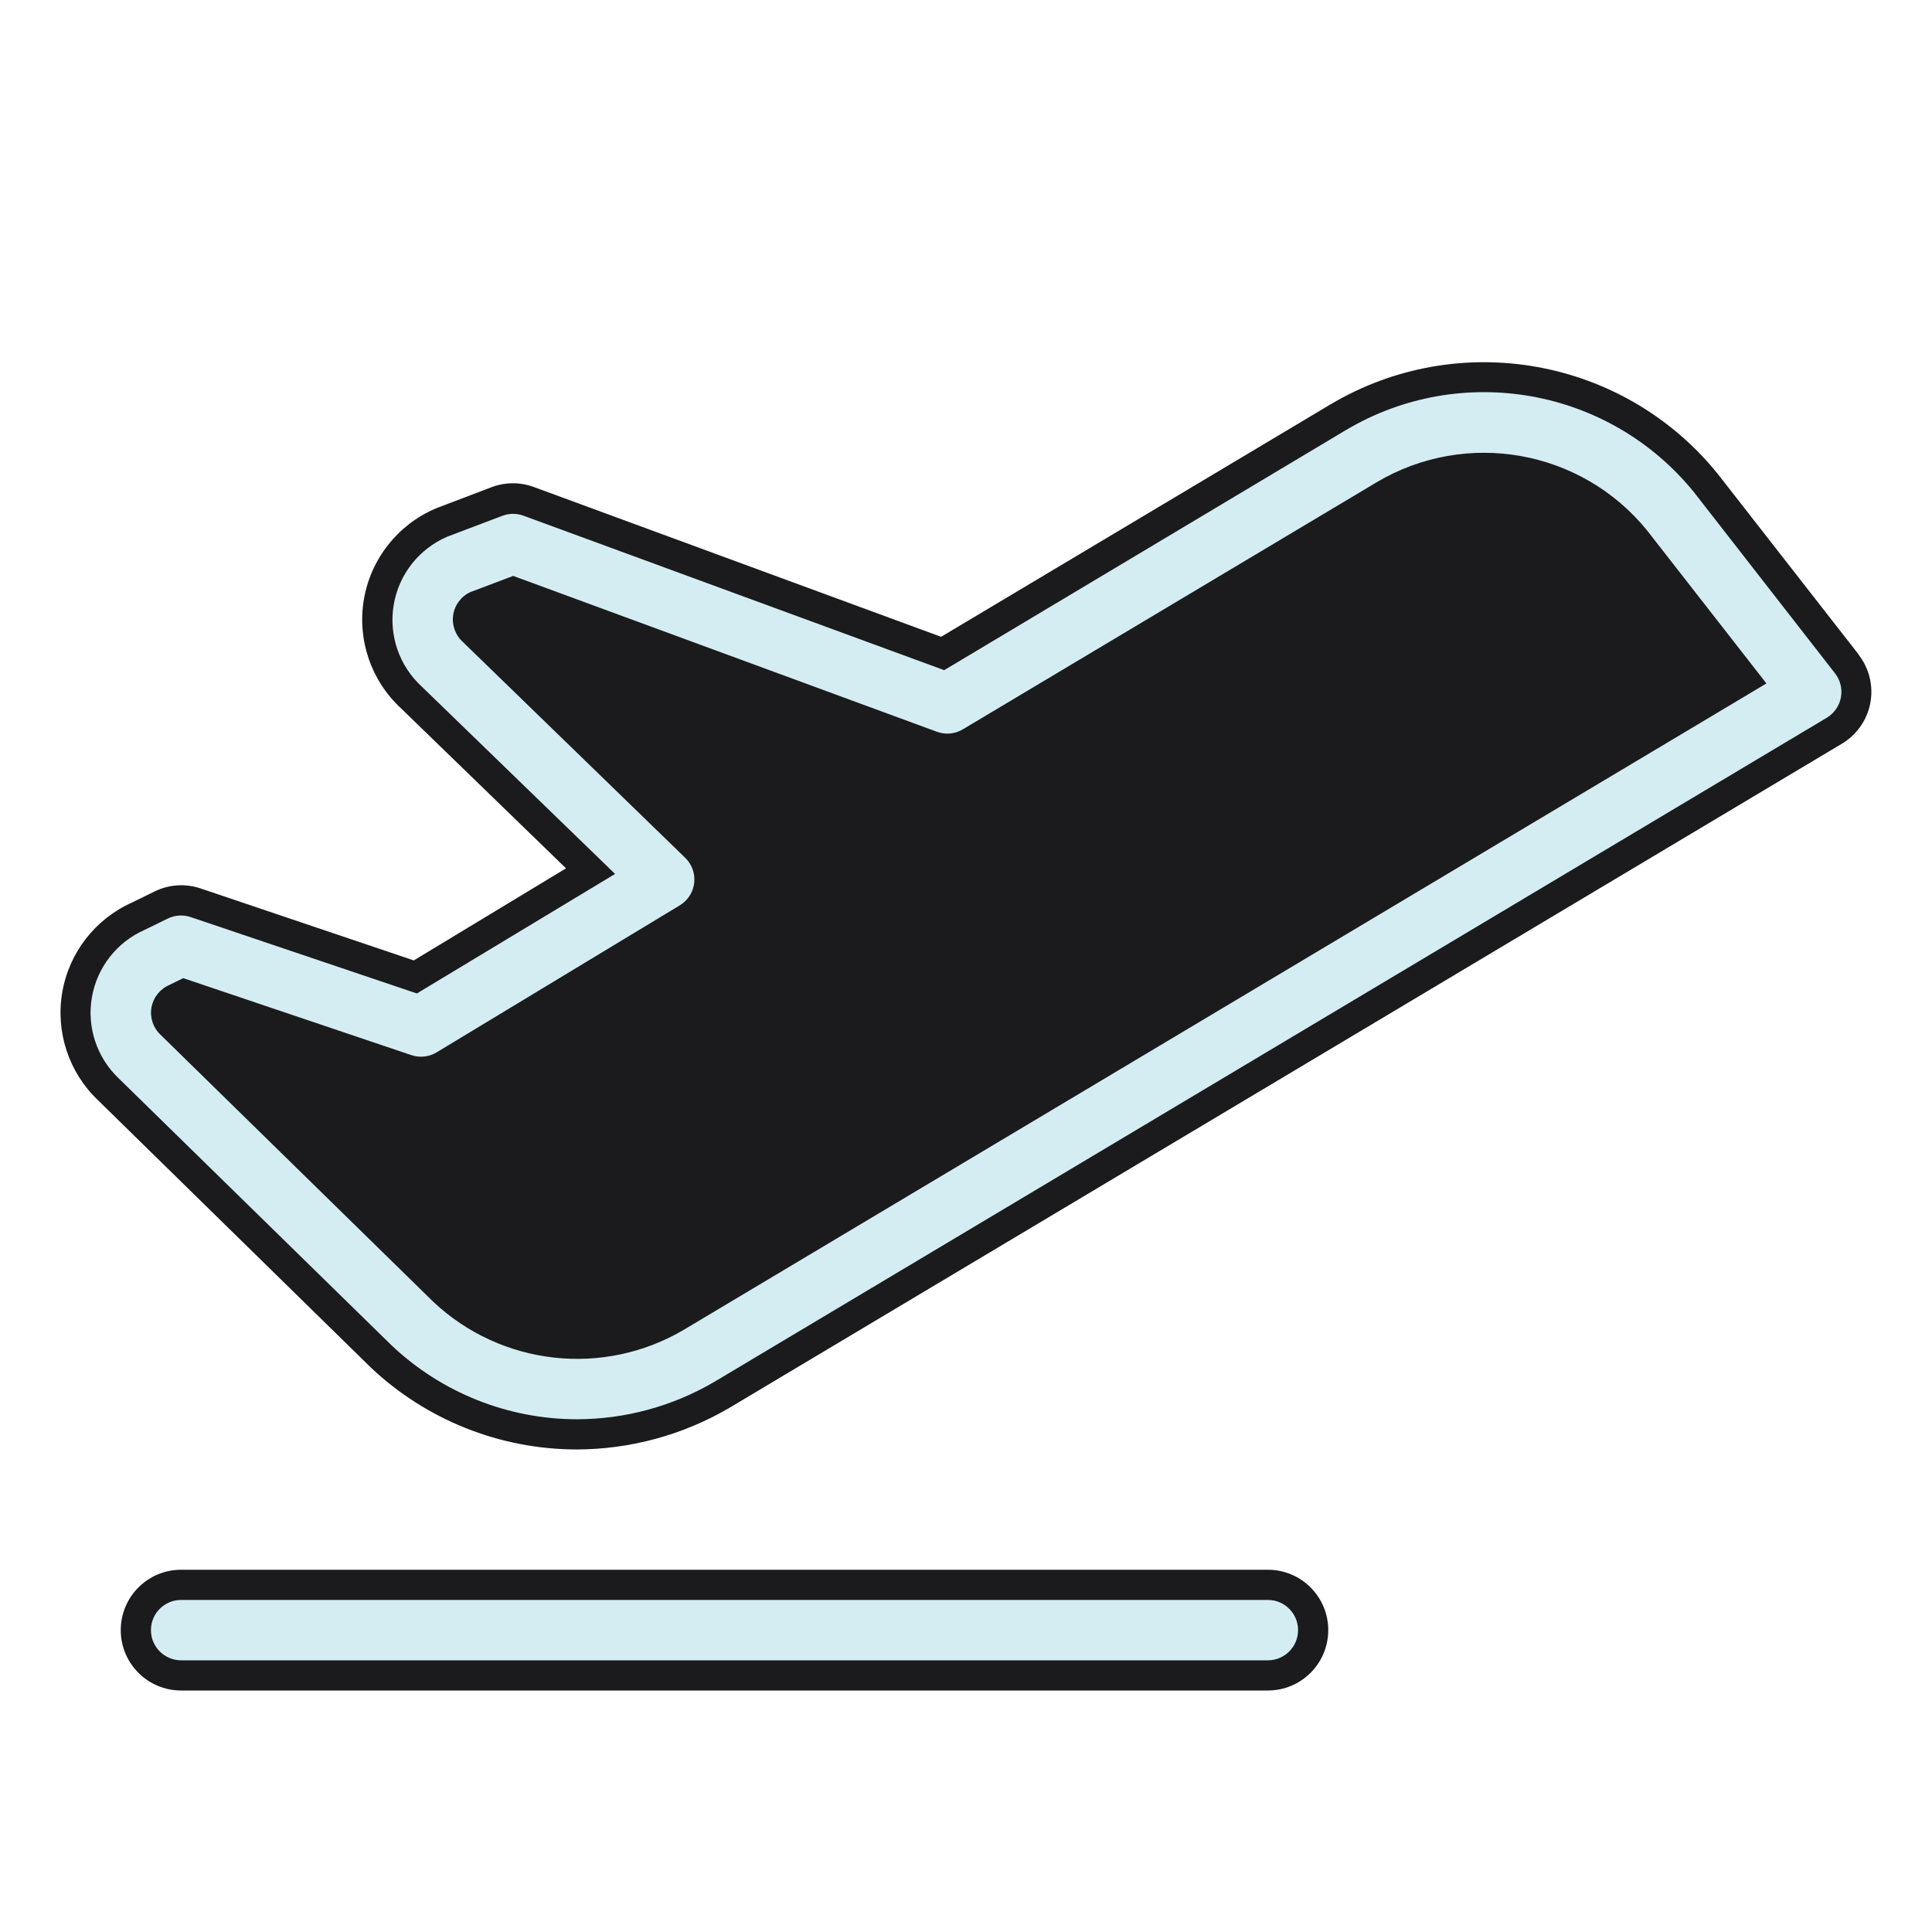
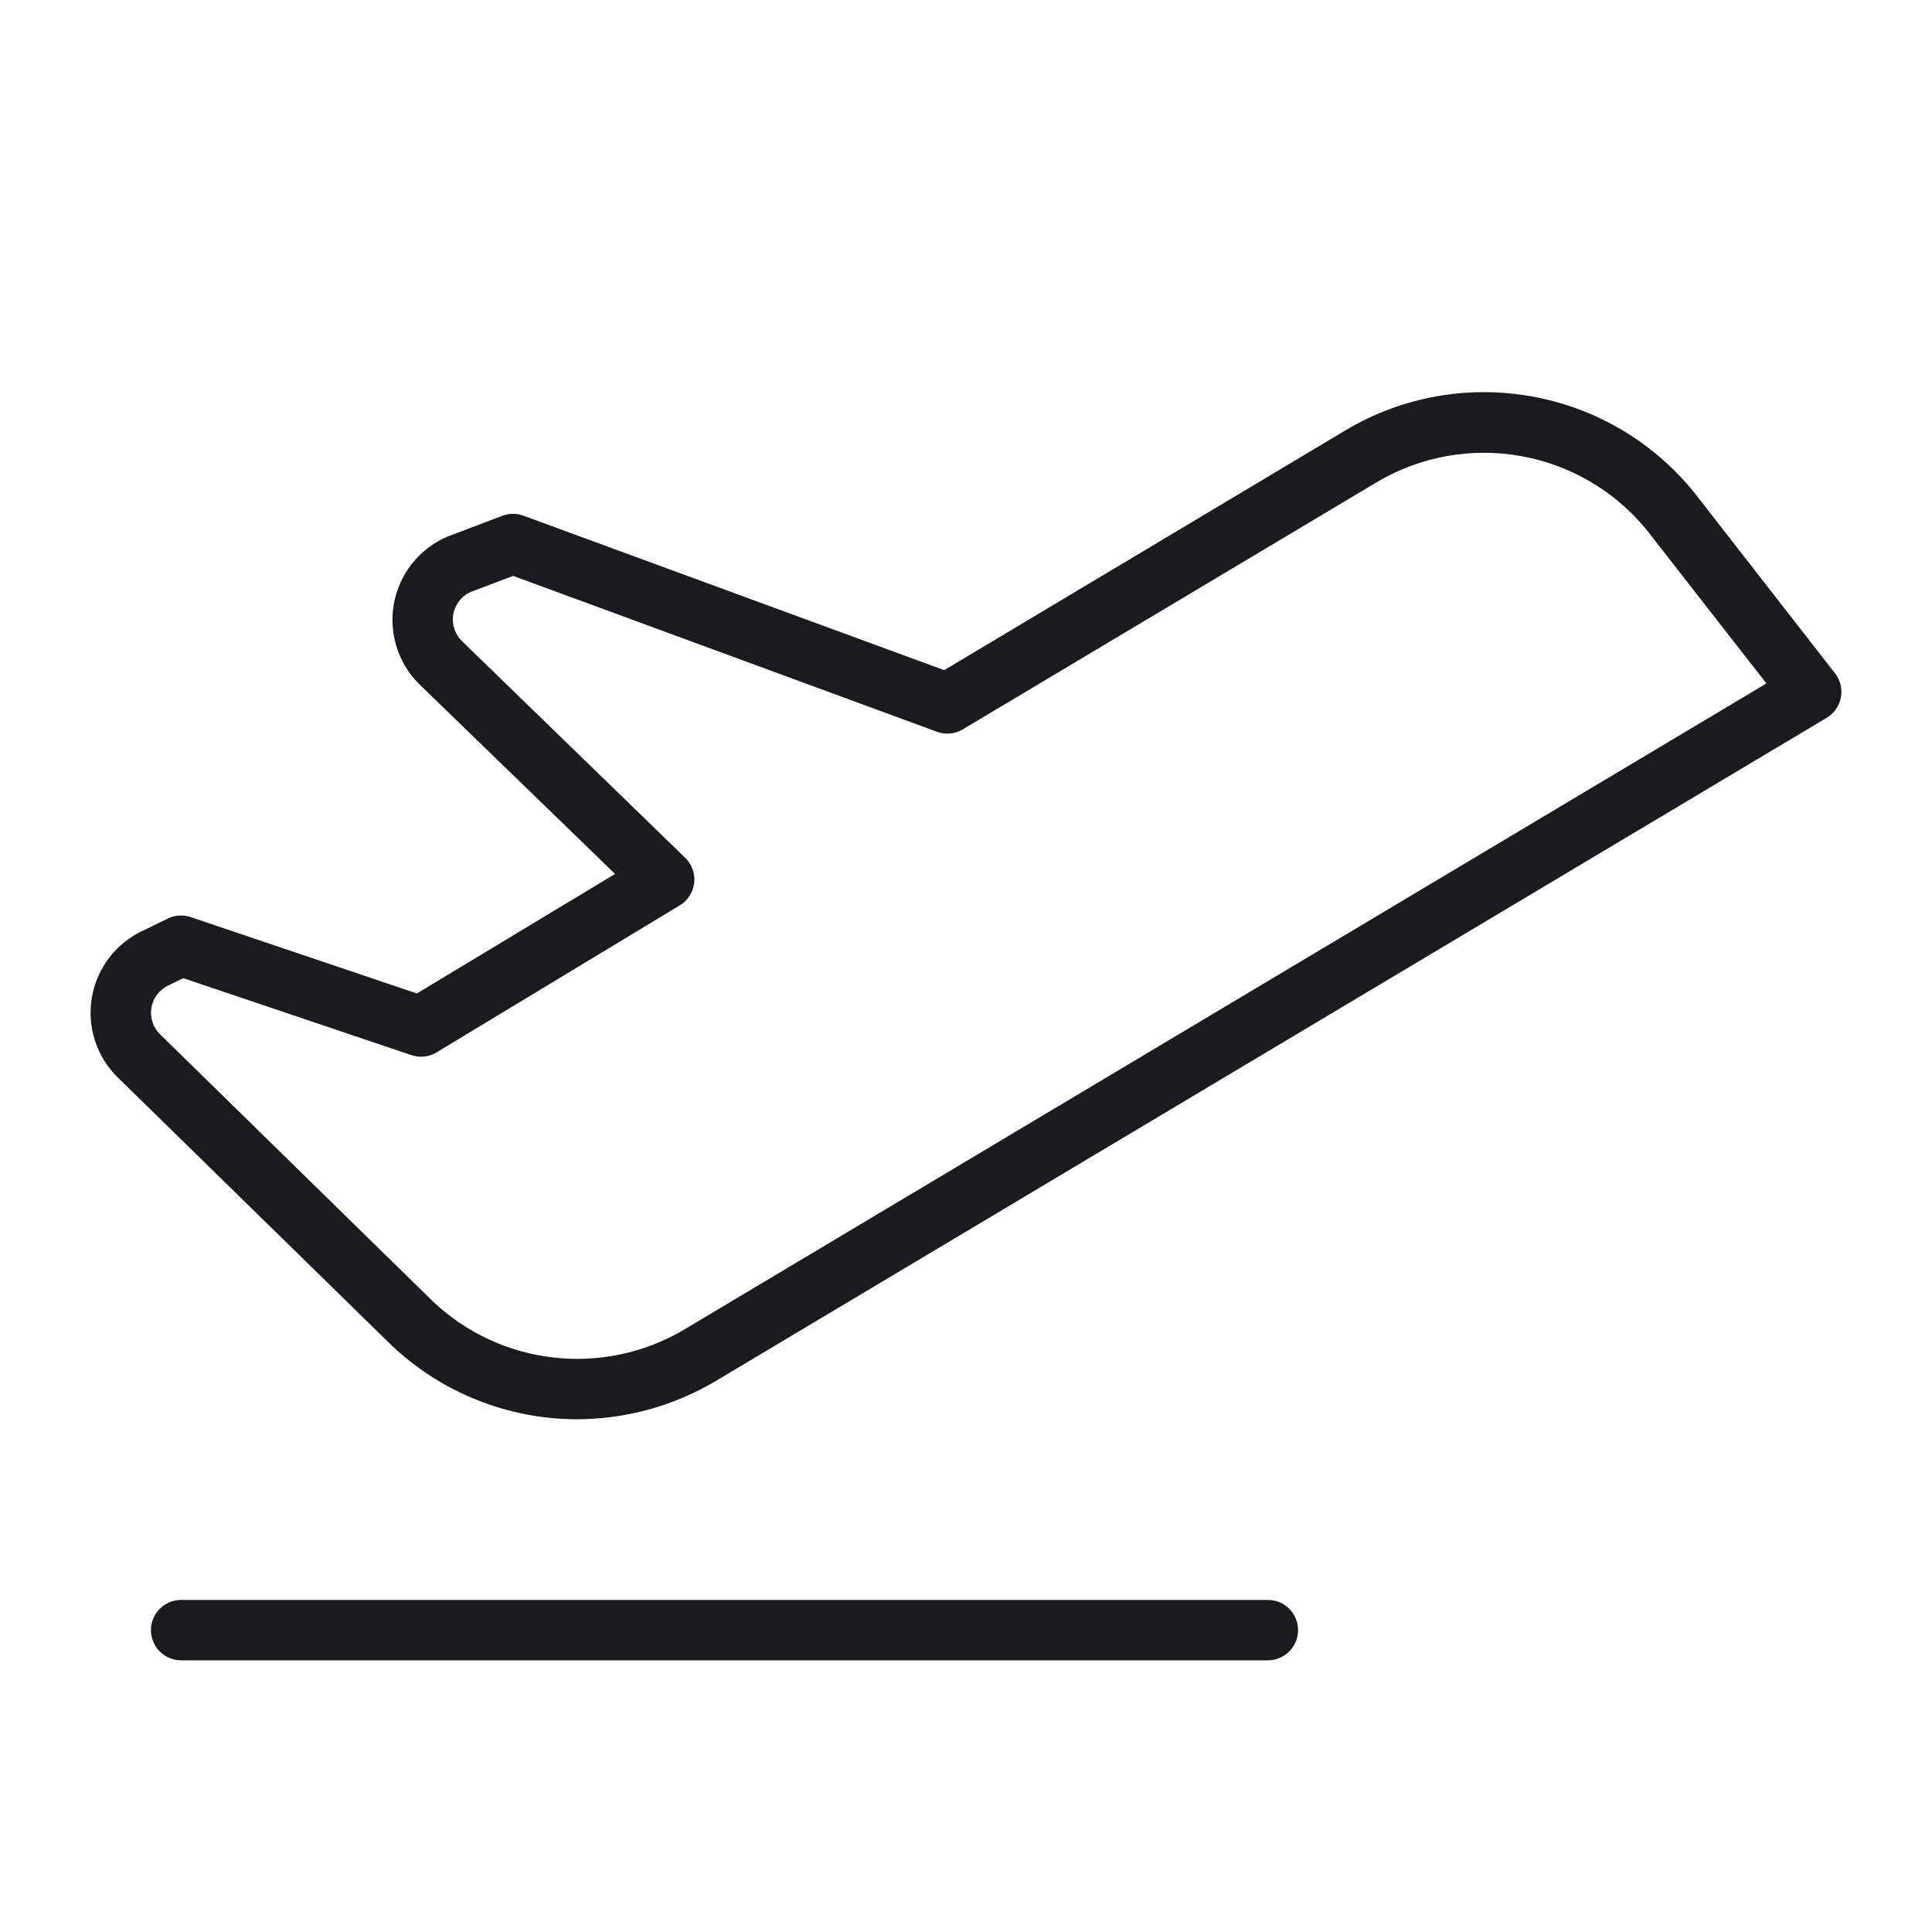
- <svg xmlns="http://www.w3.org/2000/svg" viewBox="0 0 256 256" width="48" height="48">
-   <path fill="#1b1b1d" d="M176 216a8 8 0 0 1-8 8H24a8 8 0 0 1 0-16h144a8 8 0 0 1 8 8m70.31-129.24l-18.64-23.89l-.12-.15a39.82 39.82 0 0 0-51.28-9.12L124.7 84.38L70.76 64.54a8 8 0 0 0-5.59 0L58 67.27l-.32.13a16 16 0 0 0-4.53 26.47L75 115.06l-20.17 12.2l-28.26-9.54a8 8 0 0 0-6.08.4l-3 1.47A16 16 0 0 0 13 145.8l36 35.27l.12.12a39.78 39.78 0 0 0 27.28 10.87a40.2 40.2 0 0 0 20.26-5.52l147.41-88a8 8 0 0 0 2.21-11.78Z" />
-   <path fill="#d4edf3" d="M172 216a4 4 0 0 1-4 4H24a4 4 0 0 1 0-8h144a4 4 0 0 1 4 4m71.93-123.59a4 4 0 0 1-1.88 2.7l-147.41 88a36.15 36.15 0 0 1-18.2 4.95a35.78 35.78 0 0 1-24.55-9.79l-36.16-35.38a12 12 0 0 1 3.44-19.68l3.07-1.5a4 4 0 0 1 3-.2l30 10.13L81.5 115.8L55.91 91a12 12 0 0 1 3.36-19.89l.16-.06l7.15-2.71a4 4 0 0 1 2.8 0l55.73 20.46L178.32 57a35.83 35.83 0 0 1 46.14 8.22l18.69 24a4 4 0 0 1 .78 3.19m-9.87-1.85l-15.85-20.32a27.85 27.85 0 0 0-35.81-6.33l-54.82 32.73a4 4 0 0 1-3.44.32L68 76.31l-5.66 2.14a4 4 0 0 0-1 6.62a1 1 0 0 0 .11.11l29.35 28.49a4 4 0 0 1-.72 6.29l-32.22 19.48a4 4 0 0 1-3.35.37l-30.23-10.2l-1.67.82l-.18.09a4 4 0 0 0-1.16 6.59l36.15 35.39a27.82 27.82 0 0 0 33.16 3.72Z" />
+ <svg xmlns="http://www.w3.org/2000/svg" width="1em" height="1em" viewBox="0 0 256 256">
+   <path fill="#1b1b1d" d="M172 216a4 4 0 0 1-4 4H24a4 4 0 0 1 0-8h144a4 4 0 0 1 4 4m71.93-123.59a4 4 0 0 1-1.88 2.7l-147.41 88a36.15 36.15 0 0 1-18.2 4.95a35.78 35.78 0 0 1-24.55-9.79l-36.16-35.38a12 12 0 0 1 3.44-19.68l3.07-1.5a4 4 0 0 1 3-.2l30 10.13L81.5 115.8L55.91 91a12 12 0 0 1 3.36-19.89l.16-.06l7.15-2.71a4 4 0 0 1 2.8 0l55.73 20.46L178.32 57a35.83 35.83 0 0 1 46.14 8.22l18.69 24a4 4 0 0 1 .78 3.19m-9.87-1.85l-15.85-20.32a27.85 27.85 0 0 0-35.81-6.33l-54.82 32.73a4 4 0 0 1-3.44.32L68 76.31l-5.66 2.14a4 4 0 0 0-1 6.62a1 1 0 0 0 .11.11l29.35 28.49a4 4 0 0 1-.72 6.29l-32.22 19.48a4 4 0 0 1-3.35.37l-30.23-10.2l-1.67.82l-.18.09a4 4 0 0 0-1.16 6.59l36.15 35.39a27.82 27.82 0 0 0 33.16 3.72Z" />
</svg>
